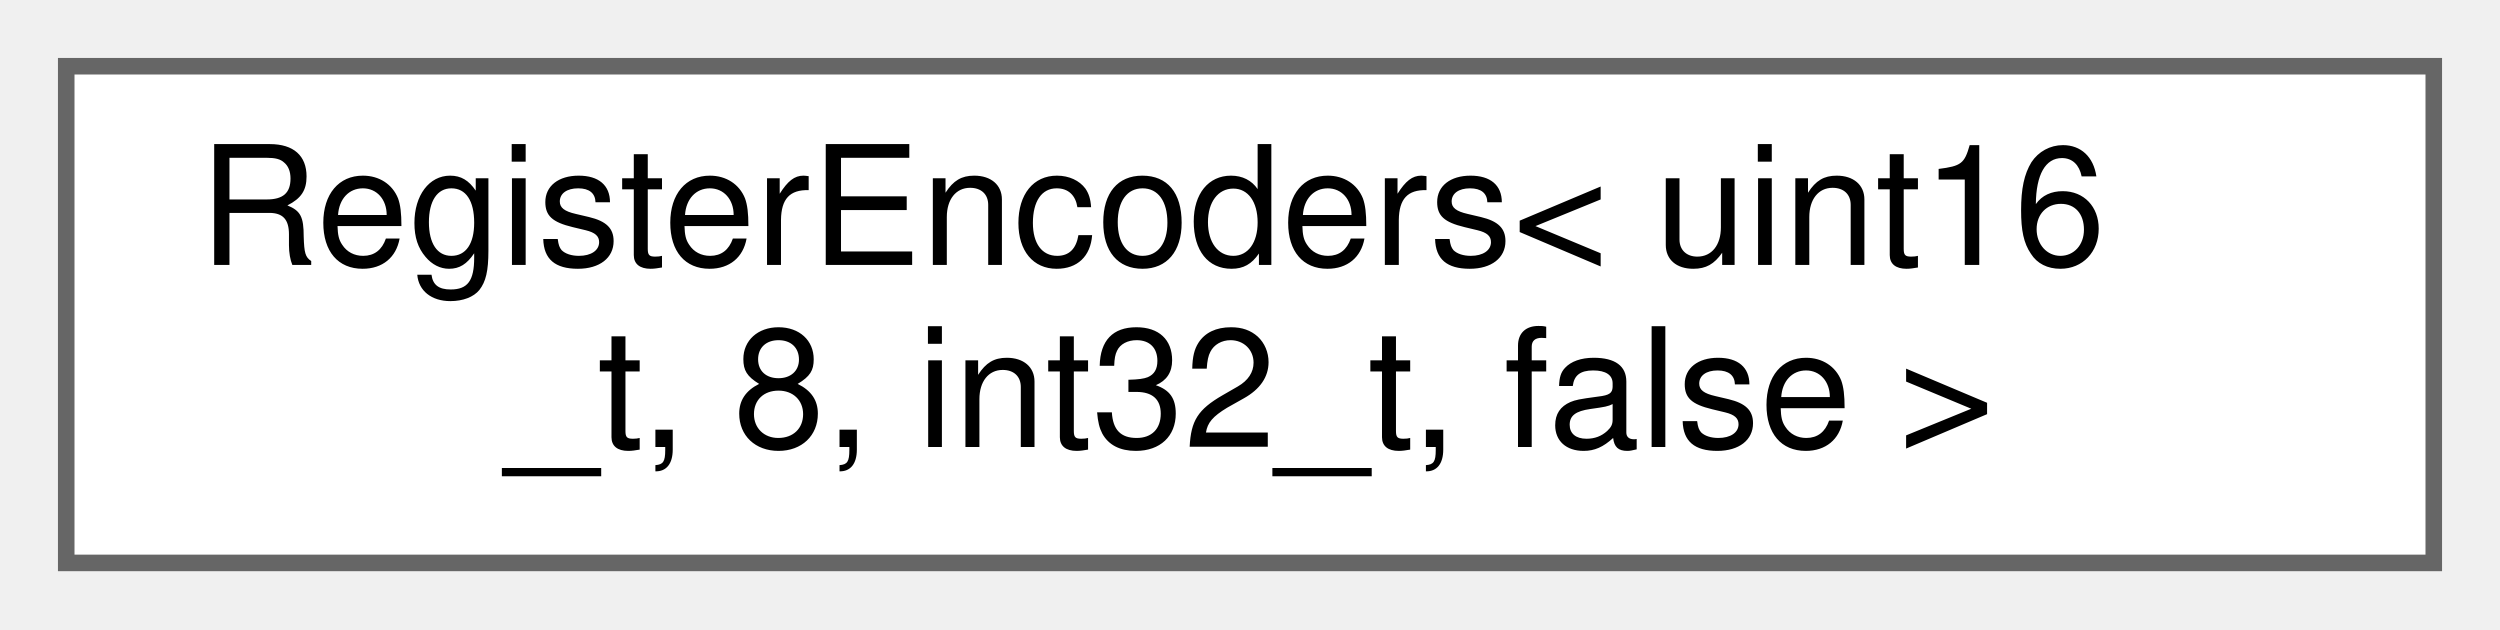
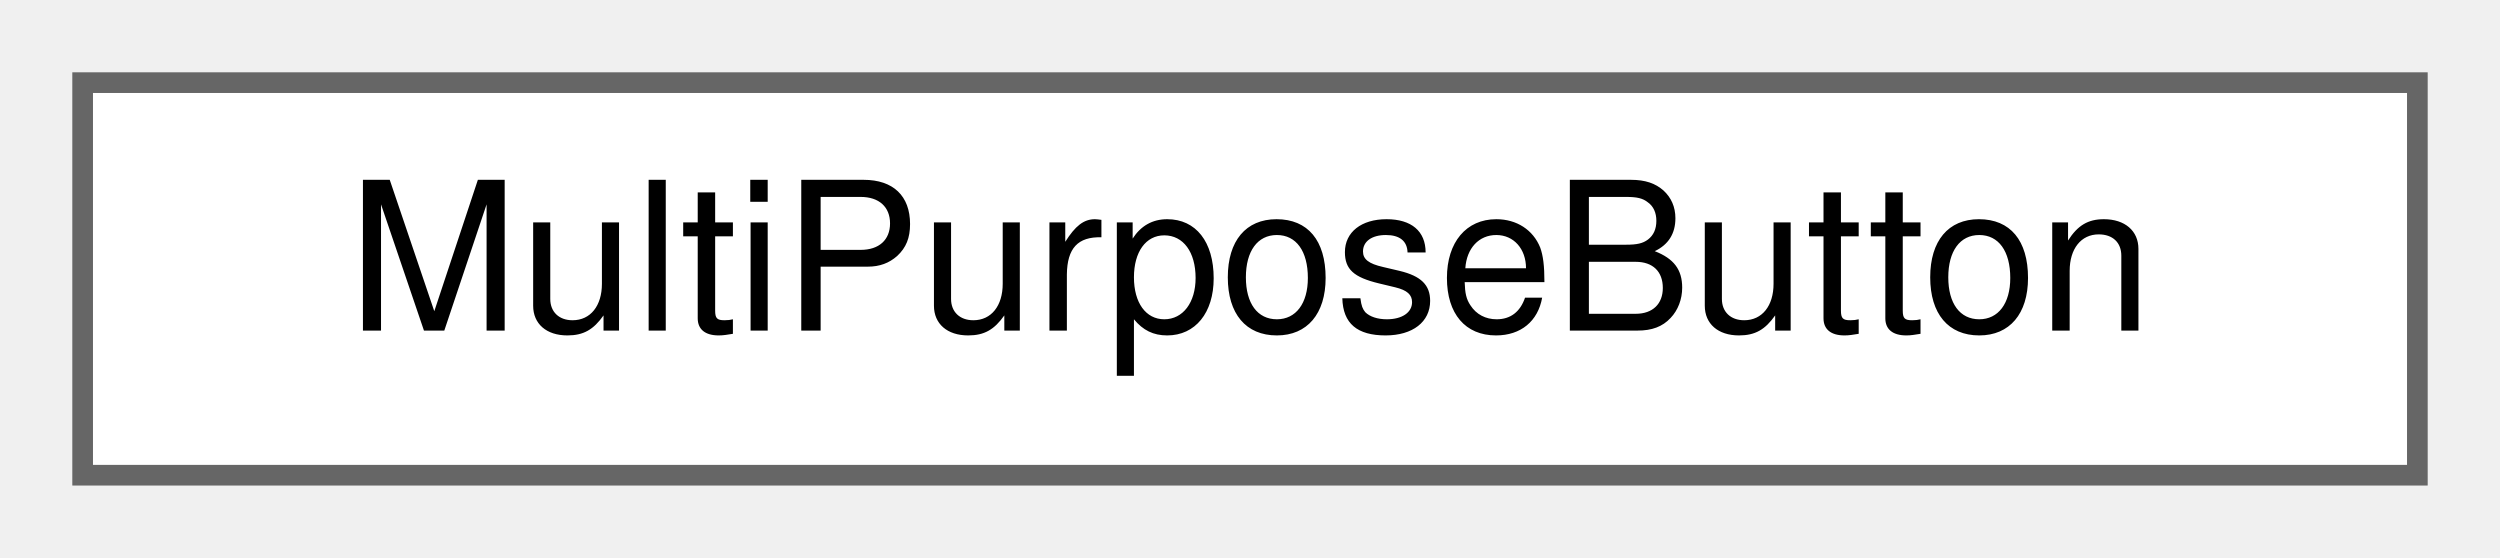
- <svg xmlns="http://www.w3.org/2000/svg" xmlns:xlink="http://www.w3.org/1999/xlink" width="151pt" height="38pt" viewBox="0.00 0.00 151.00 38.00">
-   <g id="graph0" class="graph" transform="scale(1 1) rotate(0) translate(4 34)">
+ <svg xmlns="http://www.w3.org/2000/svg" xmlns:xlink="http://www.w3.org/1999/xlink" width="121pt" height="27pt" viewBox="0.00 0.00 121.00 27.00">
+   <g id="graph0" class="graph" transform="scale(1 1) rotate(0) translate(4 23)">
    <g id="Node000000" class="node">
      <g id="a_Node000000">
-         <a xlink:href="d2/d7b/classAH_1_1RegisterEncoders.html" target="_top" xlink:title=" ">
-           <polygon fill="white" stroke="#666666" points="143,-30 0,-30 0,0 143,0 143,-30" />
-           <text text-anchor="start" x="8" y="-18" font-family="Helvetica,sans-Serif" font-size="10.00">RegisterEncoders&lt; uint16</text>
-           <text text-anchor="middle" x="71.5" y="-7" font-family="Helvetica,sans-Serif" font-size="10.00">_t, 8, int32_t, false &gt;</text>
+         <a xlink:href="d9/d8e/classAH_1_1MultiPurposeButton.html" target="_top" xlink:title="Class for detecting short/long button presses and double clicks.">
+           <polygon fill="white" stroke="#666666" points="113,-19 0,-19 0,0 113,0 113,-19" />
+           <text text-anchor="middle" x="56.5" y="-7" font-family="Helvetica,sans-Serif" font-size="10.00">MultiPurposeButton</text>
        </a>
      </g>
    </g>
  </g>
</svg>
